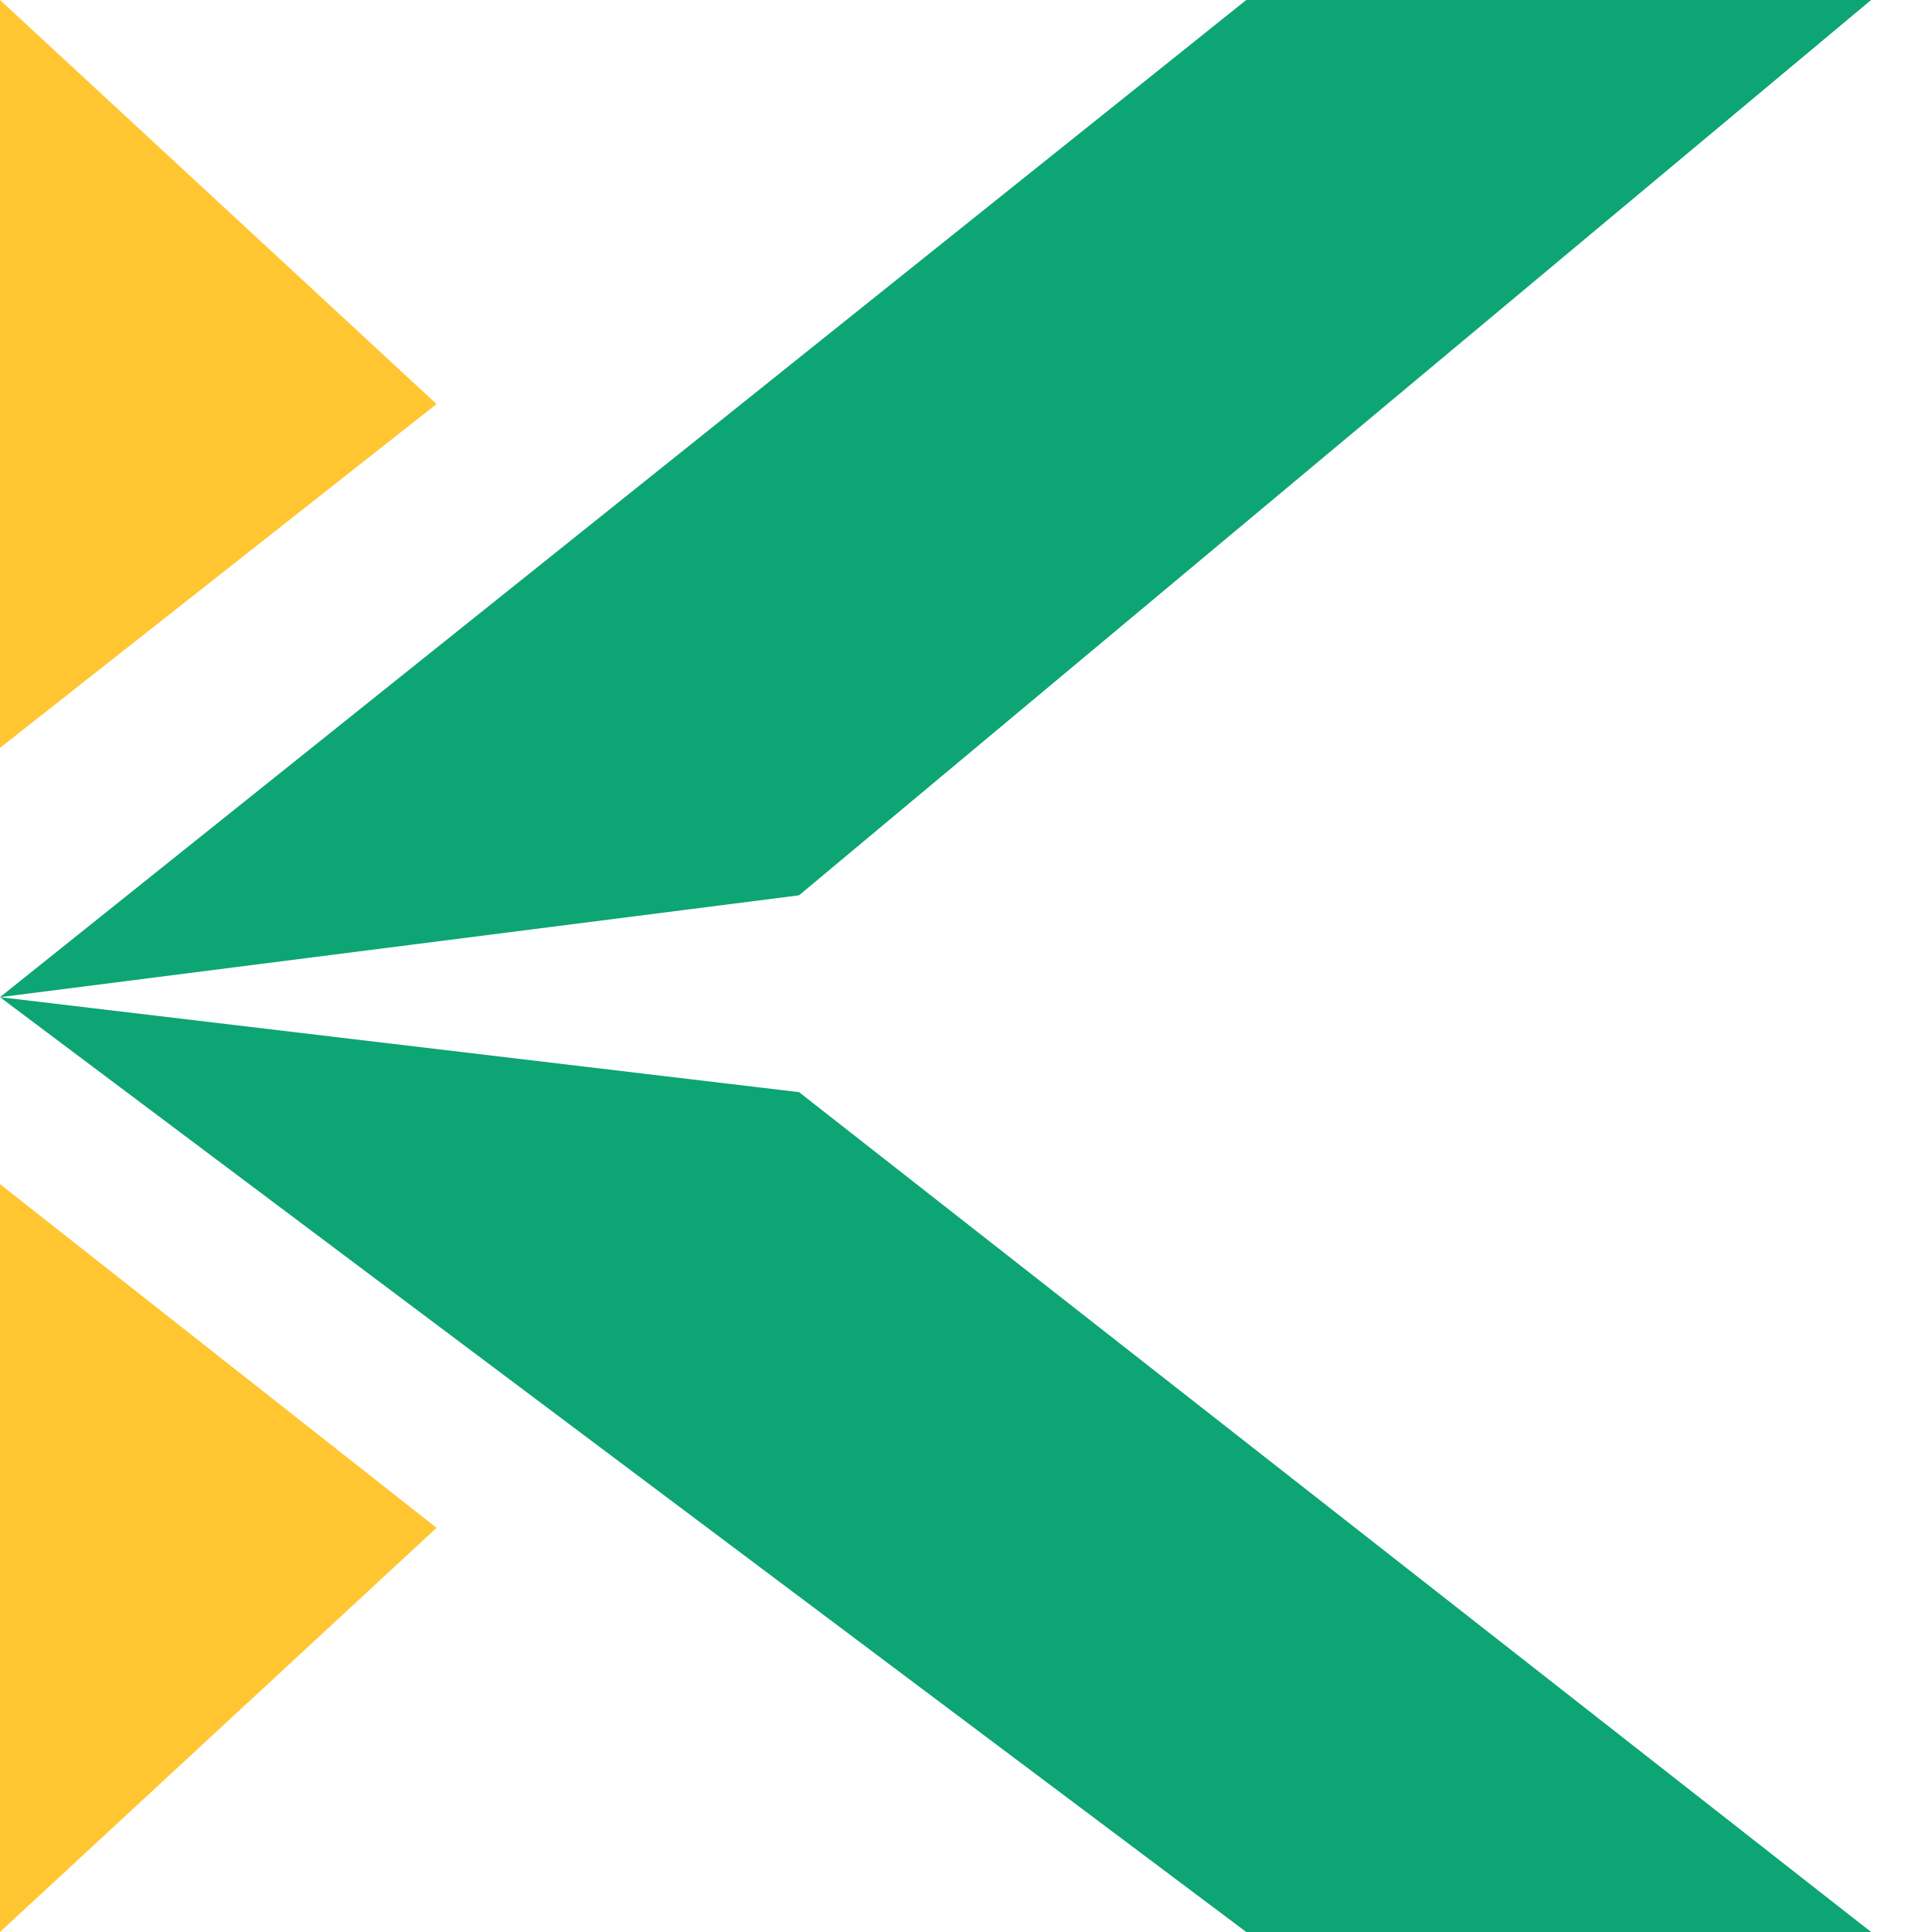
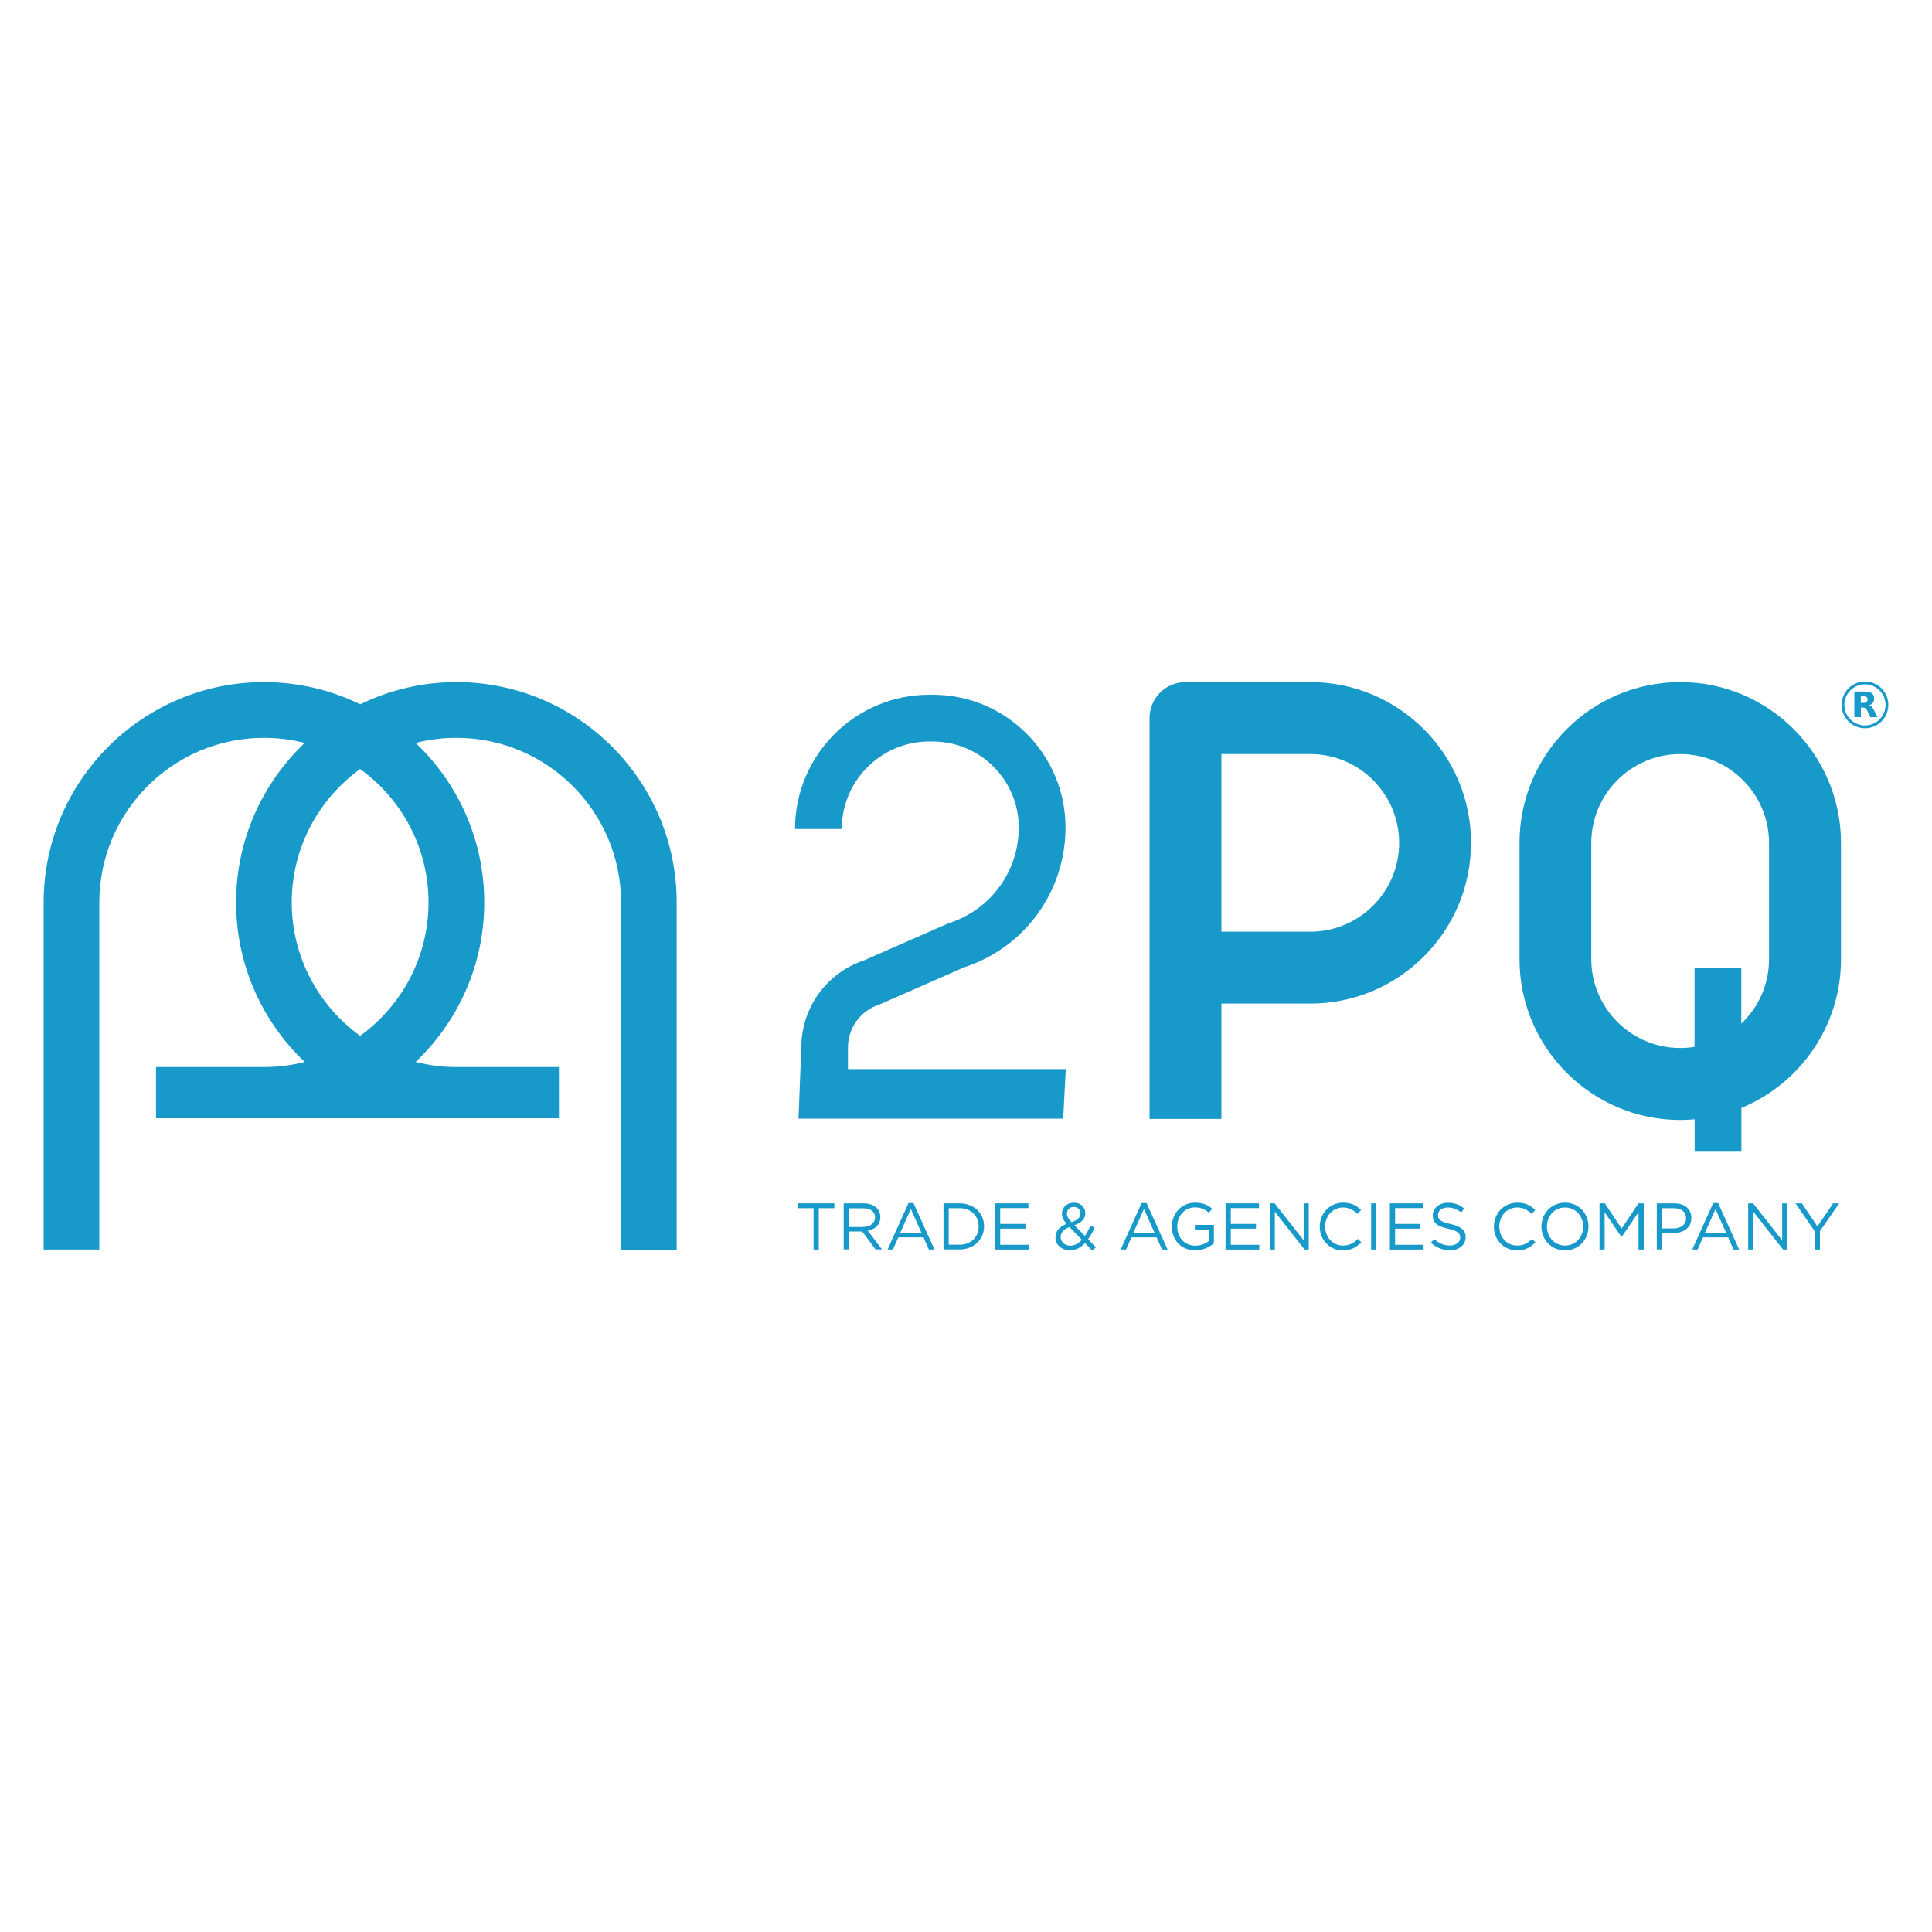
- <svg xmlns="http://www.w3.org/2000/svg" width="31" height="31" viewBox="0 0 31 31" fill="none">
-   <path d="M0 0V12L7.005 6.483L0 0Z" fill="#FFC631" />
-   <path d="M0 31L7.005 24.515L0 19V31Z" fill="#FFC631" />
-   <path d="M12.821 14.366L30.023 0H19.997L0 16L12.821 14.366Z" fill="#0DA574" />
-   <path d="M0 16L19.997 31H30.023L12.821 17.524L0 16Z" fill="#0DA574" />
+ <svg xmlns="http://www.w3.org/2000/svg" version="1.1" id="Layer_1" x="0px" y="0px" viewBox="0 0 200 200" style="enable-background:new 0 0 200 200;" xml:space="preserve">
+   <style type="text/css">
+ 	.st0{fill:#1799CA;}
+ </style>
+   <g>
+     <path class="st0" d="M135.64,70.61h-12.92c-2.05,0-3.72,1.67-3.72,3.72v25.84v15.66h7.44v-11.94h9.2c9.18,0,16.64-7.47,16.64-16.64   C152.28,78.08,144.82,70.61,135.64,70.61 M135.64,96.45h-9.2V78.06h9.2c5.07,0,9.2,4.13,9.2,9.2   C144.84,92.32,140.71,96.45,135.64,96.45" />
+     <path class="st0" d="M110.06,115.8H82.66l0.29-7.35c0-4.12,2.61-7.74,6.51-9.04l8.75-3.84c4.34-1.38,7.25-5.36,7.25-9.91   c0-4.91-3.99-8.9-8.9-8.9H96.2c-5,0-9.06,4.06-9.06,9.06H82.3c0-7.66,6.24-13.9,13.9-13.9h0.37c7.57,0,13.73,6.16,13.73,13.74   c0,6.62-4.21,12.43-10.5,14.48l-8.75,3.84c-1.96,0.62-3.27,2.42-3.27,4.47v2.22h22.55L110.06,115.8z" />
+     <path class="st0" d="M173.94,70.61c-9.18,0-16.64,7.47-16.64,16.64V99.3c0,9.17,7.47,16.64,16.64,16.64c0.51,0,1-0.03,1.49-0.07   v3.35h4.84v-4.53c6.04-2.49,10.31-8.45,10.31-15.39V87.26C190.57,78.08,183.11,70.61,173.94,70.61 M183.13,99.3   c0,2.62-1.1,4.99-2.87,6.66v-5.79h-4.84v8.2c-0.48,0.08-0.98,0.12-1.49,0.12c-5.07,0-9.2-4.13-9.2-9.2V87.26   c0-5.07,4.13-9.2,9.2-9.2c5.07,0,9.2,4.13,9.2,9.2V99.3z" />
+     <polygon class="st0" points="84.22,125.07 82.61,125.07 82.61,124.57 86.37,124.57 86.37,125.07 84.76,125.07 84.76,129.35    84.22,129.35  " />
+     <path class="st0" d="M87.35,124.57h2.05c0.59,0,1.06,0.18,1.36,0.48c0.24,0.24,0.37,0.56,0.37,0.94v0.01c0,0.79-0.55,1.26-1.3,1.39   l1.47,1.95h-0.66l-1.39-1.86h-1.37v1.86h-0.54V124.57z M89.35,127.01c0.71,0,1.23-0.37,1.23-0.98v-0.01c0-0.59-0.45-0.94-1.22-0.94   h-1.47v1.94H89.35z" />
+     <path class="st0" d="M94.05,124.54h0.51l2.18,4.81h-0.58l-0.56-1.26h-2.6l-0.57,1.26h-0.55L94.05,124.54z M95.38,127.6l-1.09-2.44   l-1.09,2.44H95.38z" />
+     <path class="st0" d="M97.67,124.57h1.66c1.5,0,2.54,1.03,2.54,2.37v0.01c0,1.34-1.04,2.39-2.54,2.39h-1.66V124.57z M98.21,125.07   v3.78h1.12c1.21,0,1.98-0.81,1.98-1.88v-0.01c0-1.06-0.77-1.89-1.98-1.89H98.21z" />
+     <polygon class="st0" points="103,124.57 106.46,124.57 106.46,125.06 103.54,125.06 103.54,126.7 106.15,126.7 106.15,127.19    103.54,127.19 103.54,128.86 106.49,128.86 106.49,129.35 103,129.35  " />
+     <path class="st0" d="M112.32,128.68c-0.44,0.47-0.94,0.74-1.56,0.74c-0.86,0-1.5-0.54-1.5-1.34v-0.01c0-0.63,0.42-1.09,1.15-1.38   c-0.33-0.38-0.48-0.67-0.48-1.05v-0.01c0-0.63,0.51-1.13,1.26-1.13c0.67,0,1.16,0.48,1.16,1.08v0.01c0,0.61-0.42,1-1.13,1.24   l1.09,1.11c0.21-0.31,0.4-0.66,0.57-1.06l0.44,0.2c-0.21,0.46-0.42,0.85-0.69,1.2l0.83,0.85l-0.41,0.31L112.32,128.68z    M111.99,128.34l-1.28-1.32c-0.63,0.24-0.91,0.61-0.91,1.02v0.01c0,0.51,0.41,0.9,1,0.9C111.25,128.96,111.64,128.72,111.99,128.34    M111.85,125.61v-0.01c0-0.38-0.29-0.66-0.68-0.66c-0.44,0-0.72,0.3-0.72,0.69v0.01c0,0.28,0.12,0.5,0.48,0.88   C111.53,126.31,111.85,126.02,111.85,125.61" />
+     <path class="st0" d="M118.18,124.54h0.51l2.18,4.81h-0.58l-0.56-1.26h-2.6l-0.57,1.26h-0.55L118.18,124.54z M119.51,127.6   l-1.09-2.44l-1.09,2.44H119.51z" />
+     <path class="st0" d="M121.31,126.98v-0.01c0-1.31,0.96-2.47,2.4-2.47c0.81,0,1.3,0.23,1.78,0.63l-0.35,0.41   c-0.36-0.32-0.78-0.55-1.45-0.55c-1.06,0-1.82,0.89-1.82,1.96v0.01c0,1.14,0.73,1.99,1.89,1.99c0.55,0,1.05-0.21,1.38-0.48v-1.19   h-1.45v-0.48h1.97v1.9c-0.44,0.4-1.11,0.73-1.92,0.73C122.24,129.43,121.31,128.34,121.31,126.98" />
+     <polygon class="st0" points="126.87,124.57 130.33,124.57 130.33,125.06 127.41,125.06 127.41,126.7 130.02,126.7 130.02,127.19    127.41,127.19 127.41,128.86 130.36,128.86 130.36,129.35 126.87,129.35  " />
+     <polygon class="st0" points="131.44,124.57 131.95,124.57 134.96,128.4 134.96,124.57 135.48,124.57 135.48,129.35 135.05,129.35    131.97,125.43 131.97,129.35 131.44,129.35  " />
+     <path class="st0" d="M136.62,126.98v-0.01c0-1.35,1.02-2.47,2.42-2.47c0.87,0,1.39,0.3,1.86,0.76l-0.37,0.4   c-0.41-0.38-0.85-0.66-1.5-0.66c-1.06,0-1.85,0.86-1.85,1.96v0.01c0,1.11,0.79,1.97,1.85,1.97c0.66,0,1.09-0.25,1.54-0.69   l0.35,0.35c-0.49,0.51-1.05,0.84-1.91,0.84C137.64,129.43,136.62,128.35,136.62,126.98" />
+     <rect x="141.94" y="124.57" class="st0" width="0.54" height="4.78" />
+     <polygon class="st0" points="143.88,124.57 147.33,124.57 147.33,125.06 144.42,125.06 144.42,126.7 147.02,126.7 147.02,127.19    144.42,127.19 144.42,128.86 147.37,128.86 147.37,129.35 143.88,129.35  " />
+     <path class="st0" d="M148.13,128.65l0.33-0.4c0.5,0.46,0.98,0.68,1.64,0.68c0.65,0,1.06-0.34,1.06-0.81v-0.01   c0-0.44-0.24-0.69-1.24-0.91c-1.1-0.24-1.6-0.59-1.6-1.38v-0.01c0-0.74,0.66-1.3,1.57-1.3c0.7,0,1.19,0.2,1.68,0.59l-0.31,0.42   c-0.44-0.36-0.89-0.52-1.38-0.52c-0.63,0-1.02,0.33-1.02,0.77v0.01c0,0.45,0.24,0.71,1.3,0.93c1.06,0.24,1.56,0.62,1.56,1.35v0.01   c0,0.82-0.68,1.35-1.63,1.35C149.32,129.42,148.71,129.17,148.13,128.65" />
+     <path class="st0" d="M154.65,126.98v-0.01c0-1.35,1.02-2.47,2.42-2.47c0.87,0,1.39,0.3,1.86,0.76l-0.37,0.4   c-0.41-0.38-0.85-0.66-1.5-0.66c-1.06,0-1.85,0.86-1.85,1.96v0.01c0,1.11,0.79,1.97,1.85,1.97c0.66,0,1.09-0.25,1.54-0.69   l0.35,0.35c-0.49,0.51-1.05,0.84-1.91,0.84C155.67,129.43,154.65,128.35,154.65,126.98" />
+     <path class="st0" d="M159.57,126.98v-0.01c0-1.32,0.99-2.47,2.44-2.47c1.45,0,2.43,1.14,2.43,2.46v0.01c0,1.32-0.99,2.47-2.44,2.47   C160.55,129.43,159.57,128.29,159.57,126.98 M163.89,126.98v-0.01c0-1.09-0.79-1.97-1.88-1.97c-1.09,0-1.87,0.87-1.87,1.96v0.01   c0,1.09,0.79,1.97,1.88,1.97C163.11,128.93,163.89,128.06,163.89,126.98" />
+     <polygon class="st0" points="165.58,124.57 166.13,124.57 167.87,127.18 169.61,124.57 170.16,124.57 170.16,129.35 169.62,129.35    169.62,125.48 167.88,128.04 167.85,128.04 166.11,125.49 166.11,129.35 165.58,129.35  " />
+     <path class="st0" d="M171.51,124.57h1.79c1.08,0,1.79,0.57,1.79,1.51v0.01c0,1.03-0.86,1.56-1.88,1.56h-1.16v1.69h-0.54V124.57z    M173.23,127.17c0.79,0,1.31-0.42,1.31-1.05v-0.01c0-0.68-0.51-1.04-1.28-1.04h-1.21v2.1H173.23z" />
+     <path class="st0" d="M177.35,124.54h0.51l2.18,4.81h-0.58l-0.56-1.26h-2.6l-0.57,1.26h-0.55L177.35,124.54z M178.68,127.6   l-1.09-2.44l-1.09,2.44H178.68z" />
+     <polygon class="st0" points="180.97,124.57 181.48,124.57 184.49,128.4 184.49,124.57 185.01,124.57 185.01,129.35 184.58,129.35    181.5,125.43 181.5,129.35 180.97,129.35  " />
+     <polygon class="st0" points="187.86,127.46 185.87,124.57 186.53,124.57 188.14,126.96 189.76,124.57 190.39,124.57 188.4,127.45    188.4,129.35 187.86,129.35  " />
+     <path class="st0" d="M47.25,70.61c-3.57,0-6.95,0.83-9.96,2.3c-3.01-1.47-6.39-2.3-9.96-2.3c-12.57,0-22.81,10.23-22.81,22.8v35.94   h5.76V93.42c0-9.4,7.65-17.04,17.04-17.04c1.46,0,2.87,0.18,4.22,0.53c-4.37,4.16-7.1,10.02-7.1,16.51c0,6.49,2.73,12.36,7.1,16.51   c-1.35,0.35-2.76,0.53-4.22,0.53H16.15v5.3h41.71v-5.3H47.25c-1.46,0-2.87-0.18-4.22-0.53c4.37-4.16,7.1-10.02,7.1-16.51   c0-6.49-2.73-12.36-7.1-16.51c1.35-0.35,2.76-0.53,4.22-0.53c9.4,0,17.04,7.64,17.04,17.04v35.94h5.76V93.42   C70.05,80.84,59.82,70.61,47.25,70.61 M44.36,93.42c0,5.68-2.8,10.72-7.08,13.81c-4.28-3.1-7.08-8.13-7.08-13.81   c0-5.68,2.8-10.72,7.08-13.81C41.57,82.7,44.36,87.74,44.36,93.42" />
+     <path class="st0" d="M193.06,70.55c-1.33,0-2.42,1.09-2.42,2.42c0,1.33,1.09,2.42,2.42,2.42c1.33,0,2.42-1.08,2.42-2.42   C195.48,71.64,194.4,70.55,193.06,70.55 M193.06,75.1c-1.17,0-2.13-0.95-2.13-2.13c0-1.17,0.95-2.13,2.13-2.13   c1.17,0,2.13,0.95,2.13,2.13C195.19,74.14,194.24,75.1,193.06,75.1" />
+     <path class="st0" d="M193.75,73.15c-0.07-0.07-0.16-0.12-0.25-0.15c0.17-0.05,0.3-0.14,0.38-0.25c0.08-0.11,0.13-0.26,0.13-0.43   c0-0.25-0.08-0.44-0.24-0.55c-0.16-0.12-0.42-0.18-0.77-0.18h-1.04v2.65h0.68v-1h0.19c0.11,0,0.2,0.03,0.27,0.07   c0.07,0.05,0.13,0.14,0.2,0.27l0.32,0.66h0.73l-0.37-0.75C193.9,73.33,193.82,73.22,193.75,73.15 M193.23,72.68   c-0.06,0.05-0.16,0.08-0.31,0.08h-0.29v-0.68h0.29c0.14,0,0.24,0.03,0.31,0.08c0.06,0.05,0.1,0.14,0.1,0.26   C193.33,72.55,193.29,72.63,193.23,72.68" />
+   </g>
</svg>
